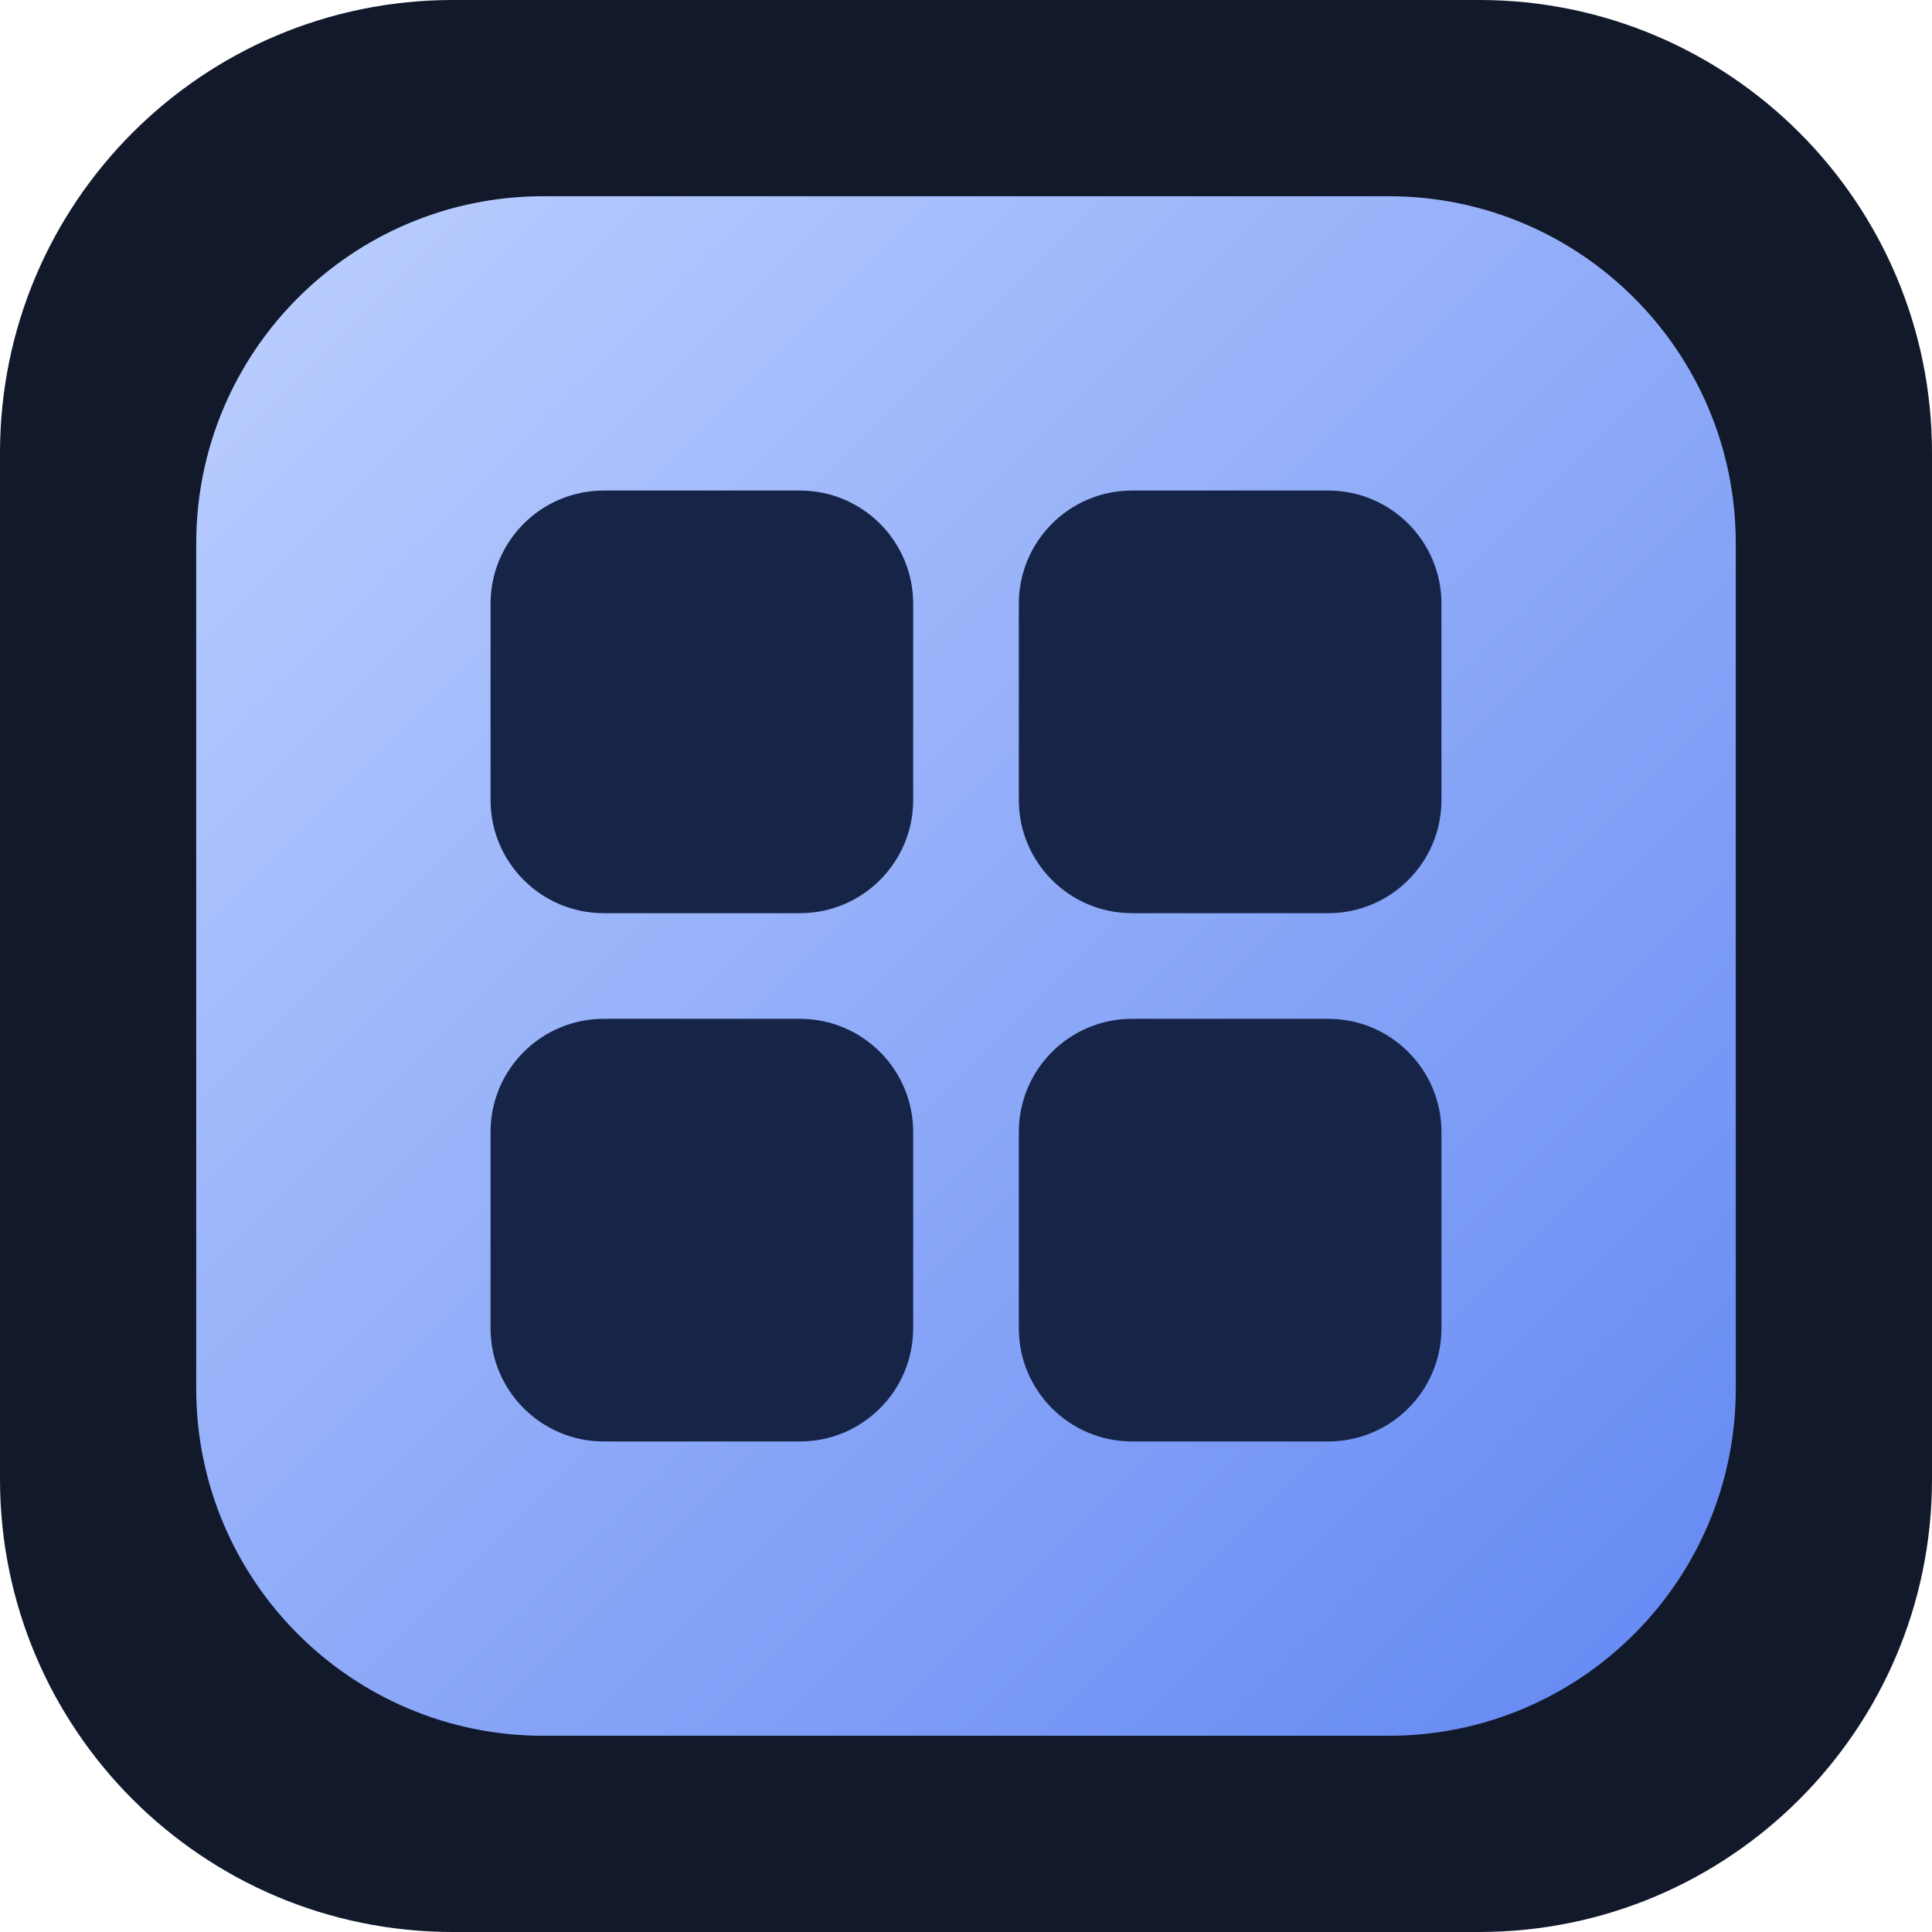
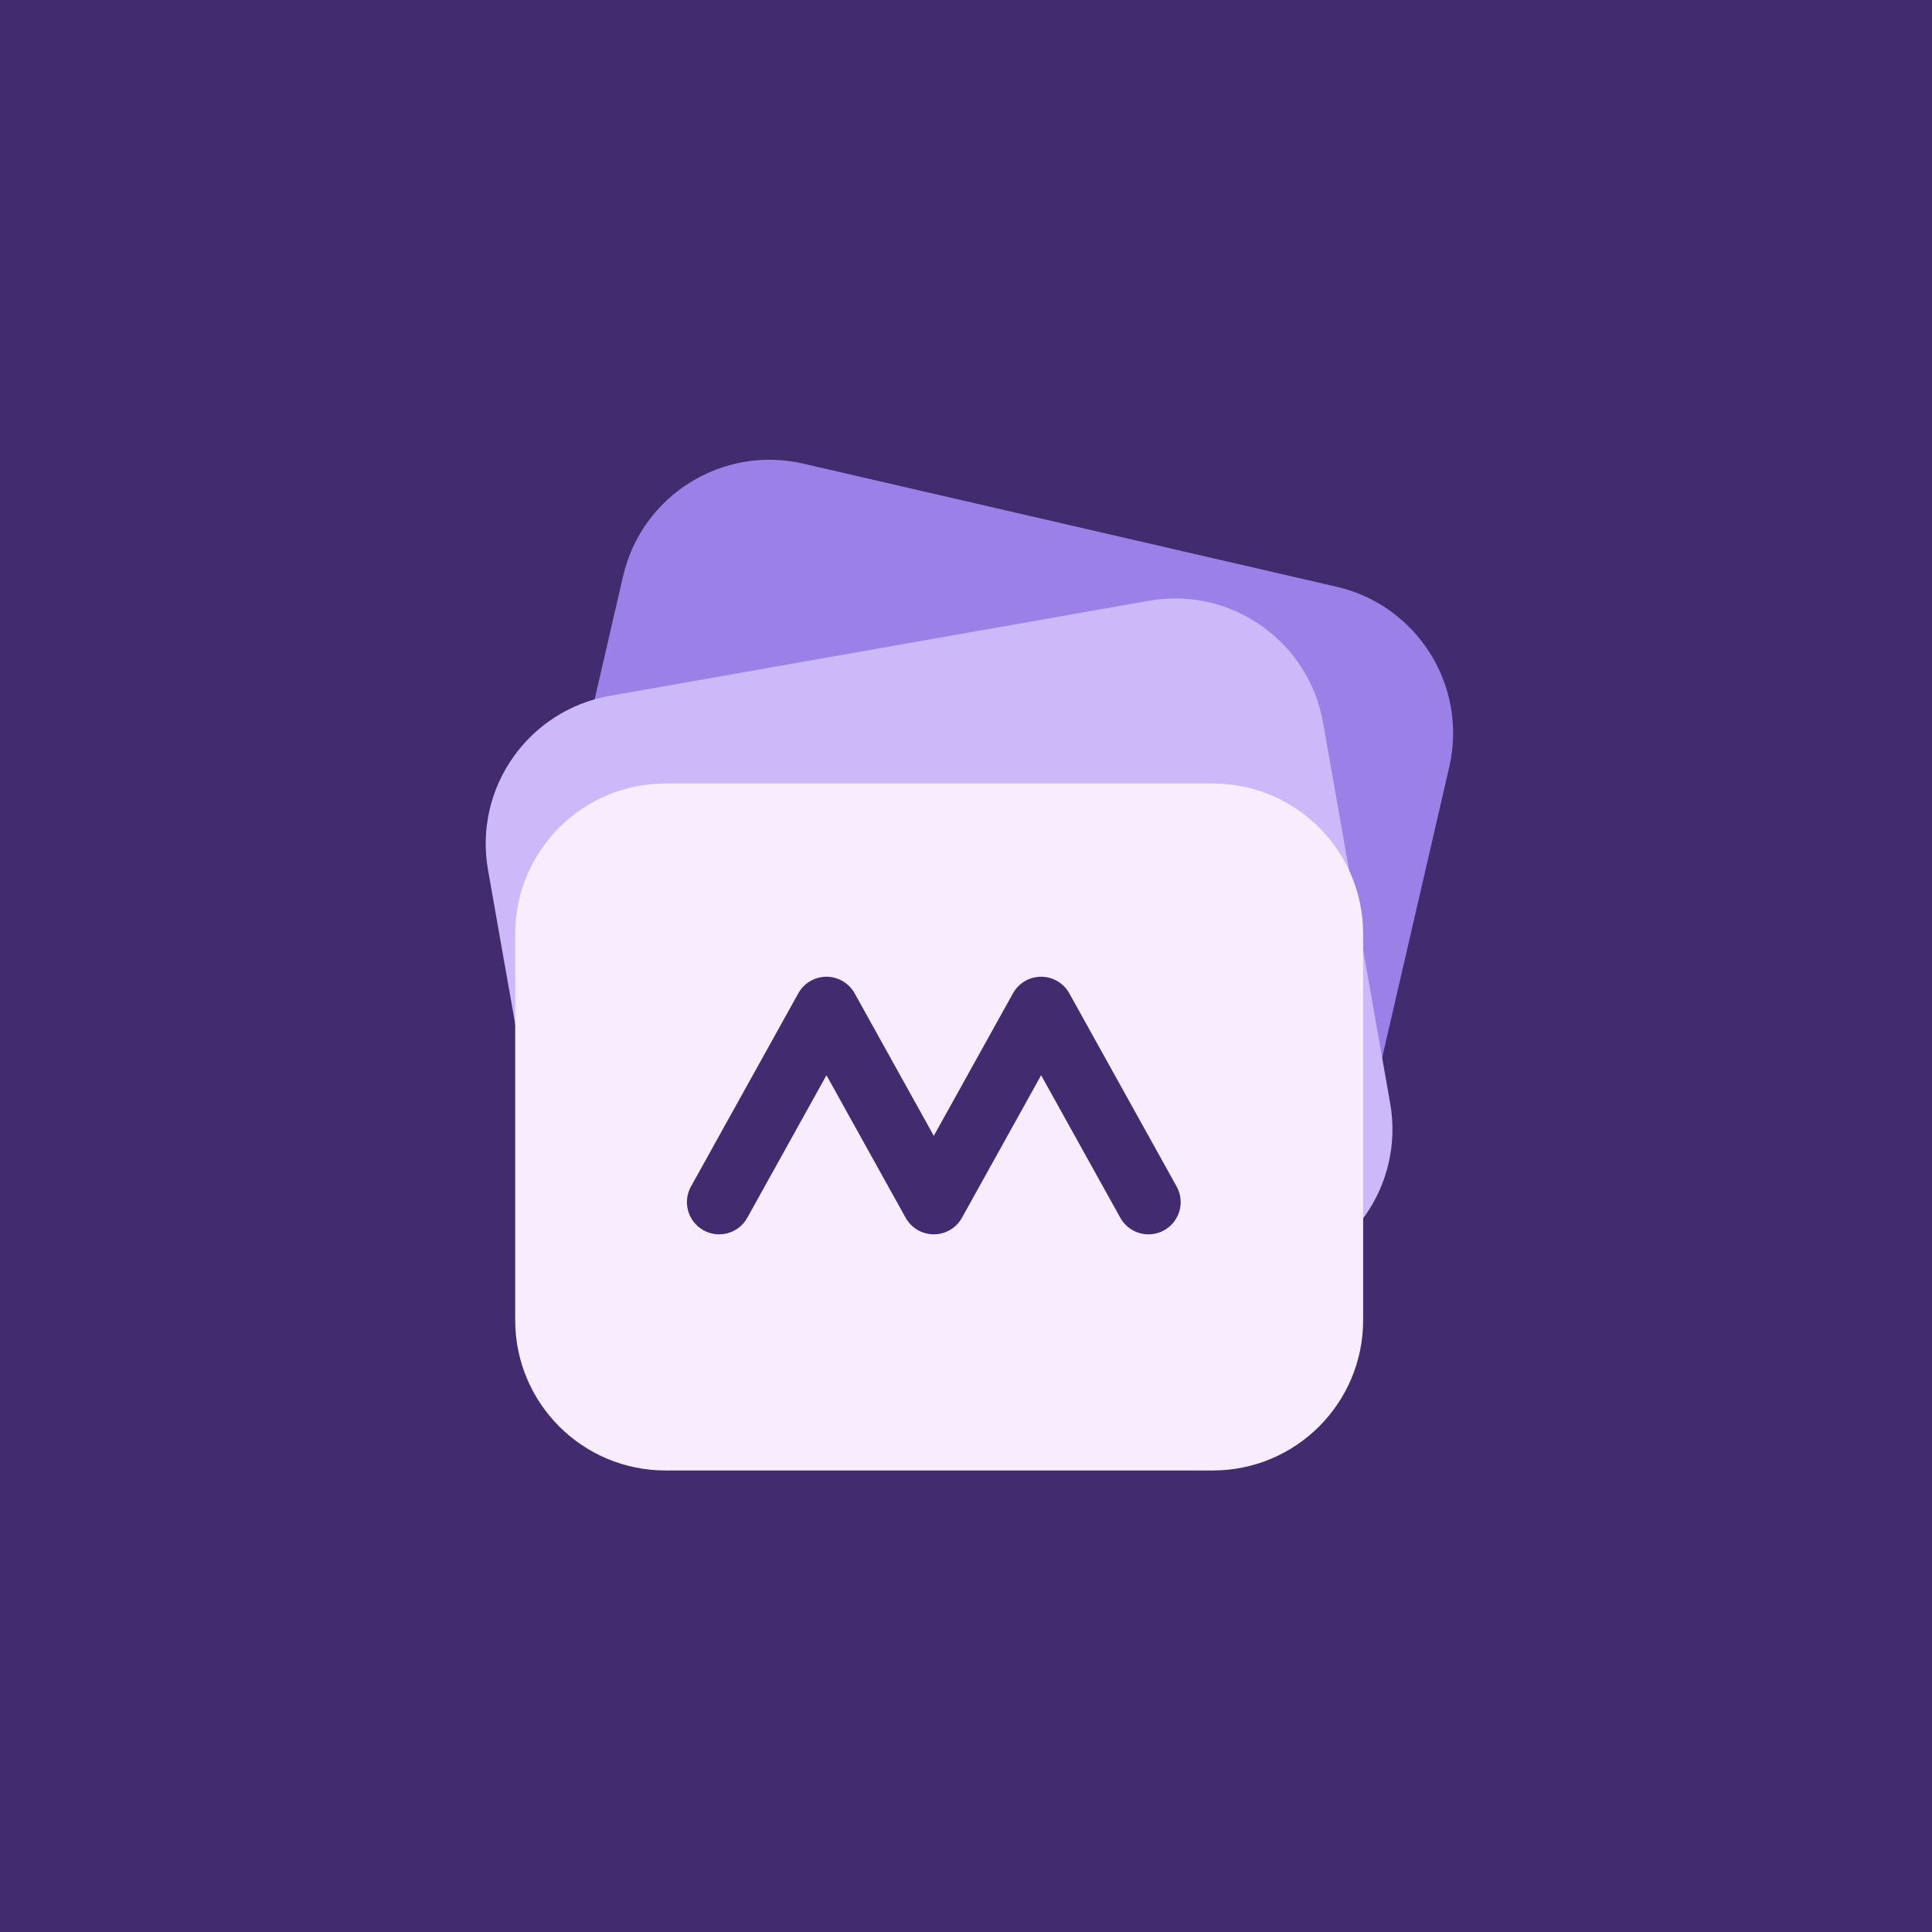
- <svg xmlns="http://www.w3.org/2000/svg" width="256" height="256" viewBox="0 0 256 256">
-   <defs>
-     <linearGradient id="bg" x1="0" y1="0" x2="1" y2="1">
-       <stop stop-color="#bdd0ff" />
-       <stop offset="1" stop-color="#6287f2" />
-     </linearGradient>
-   </defs>
-   <rect width="256" height="256" rx="60" fill="#11192b" />
-   <rect x="26" y="26" width="204" height="204" rx="46" fill="url(#bg)" />
-   <g fill="#162447">
-     <rect x="65" y="65" width="56" height="56" rx="15" />
-     <rect x="135" y="65" width="56" height="56" rx="15" />
-     <rect x="65" y="135" width="56" height="56" rx="15" />
-     <rect x="135" y="135" width="56" height="56" rx="15" />
-   </g>
+ <svg xmlns="http://www.w3.org/2000/svg" viewBox="0 0 180 180">
+   <rect width="180" height="180" fill="#432b70" />
+   <rect x="53" y="48" width="79" height="64" rx="14" transform="rotate(13 92 80)" fill="#9b81e7" />
+   <rect x="48" y="60" width="79" height="64" rx="14" transform="rotate(-10 87 92)" fill="#ccb9fa" />
+   <rect x="48" y="73" width="79" height="64" rx="14" fill="#f7edff" />
+   <path d="M67 112l10-18 10 18 10-18 10 18" fill="none" stroke="#432b70" stroke-width="6" stroke-linecap="round" stroke-linejoin="round" />
</svg>
